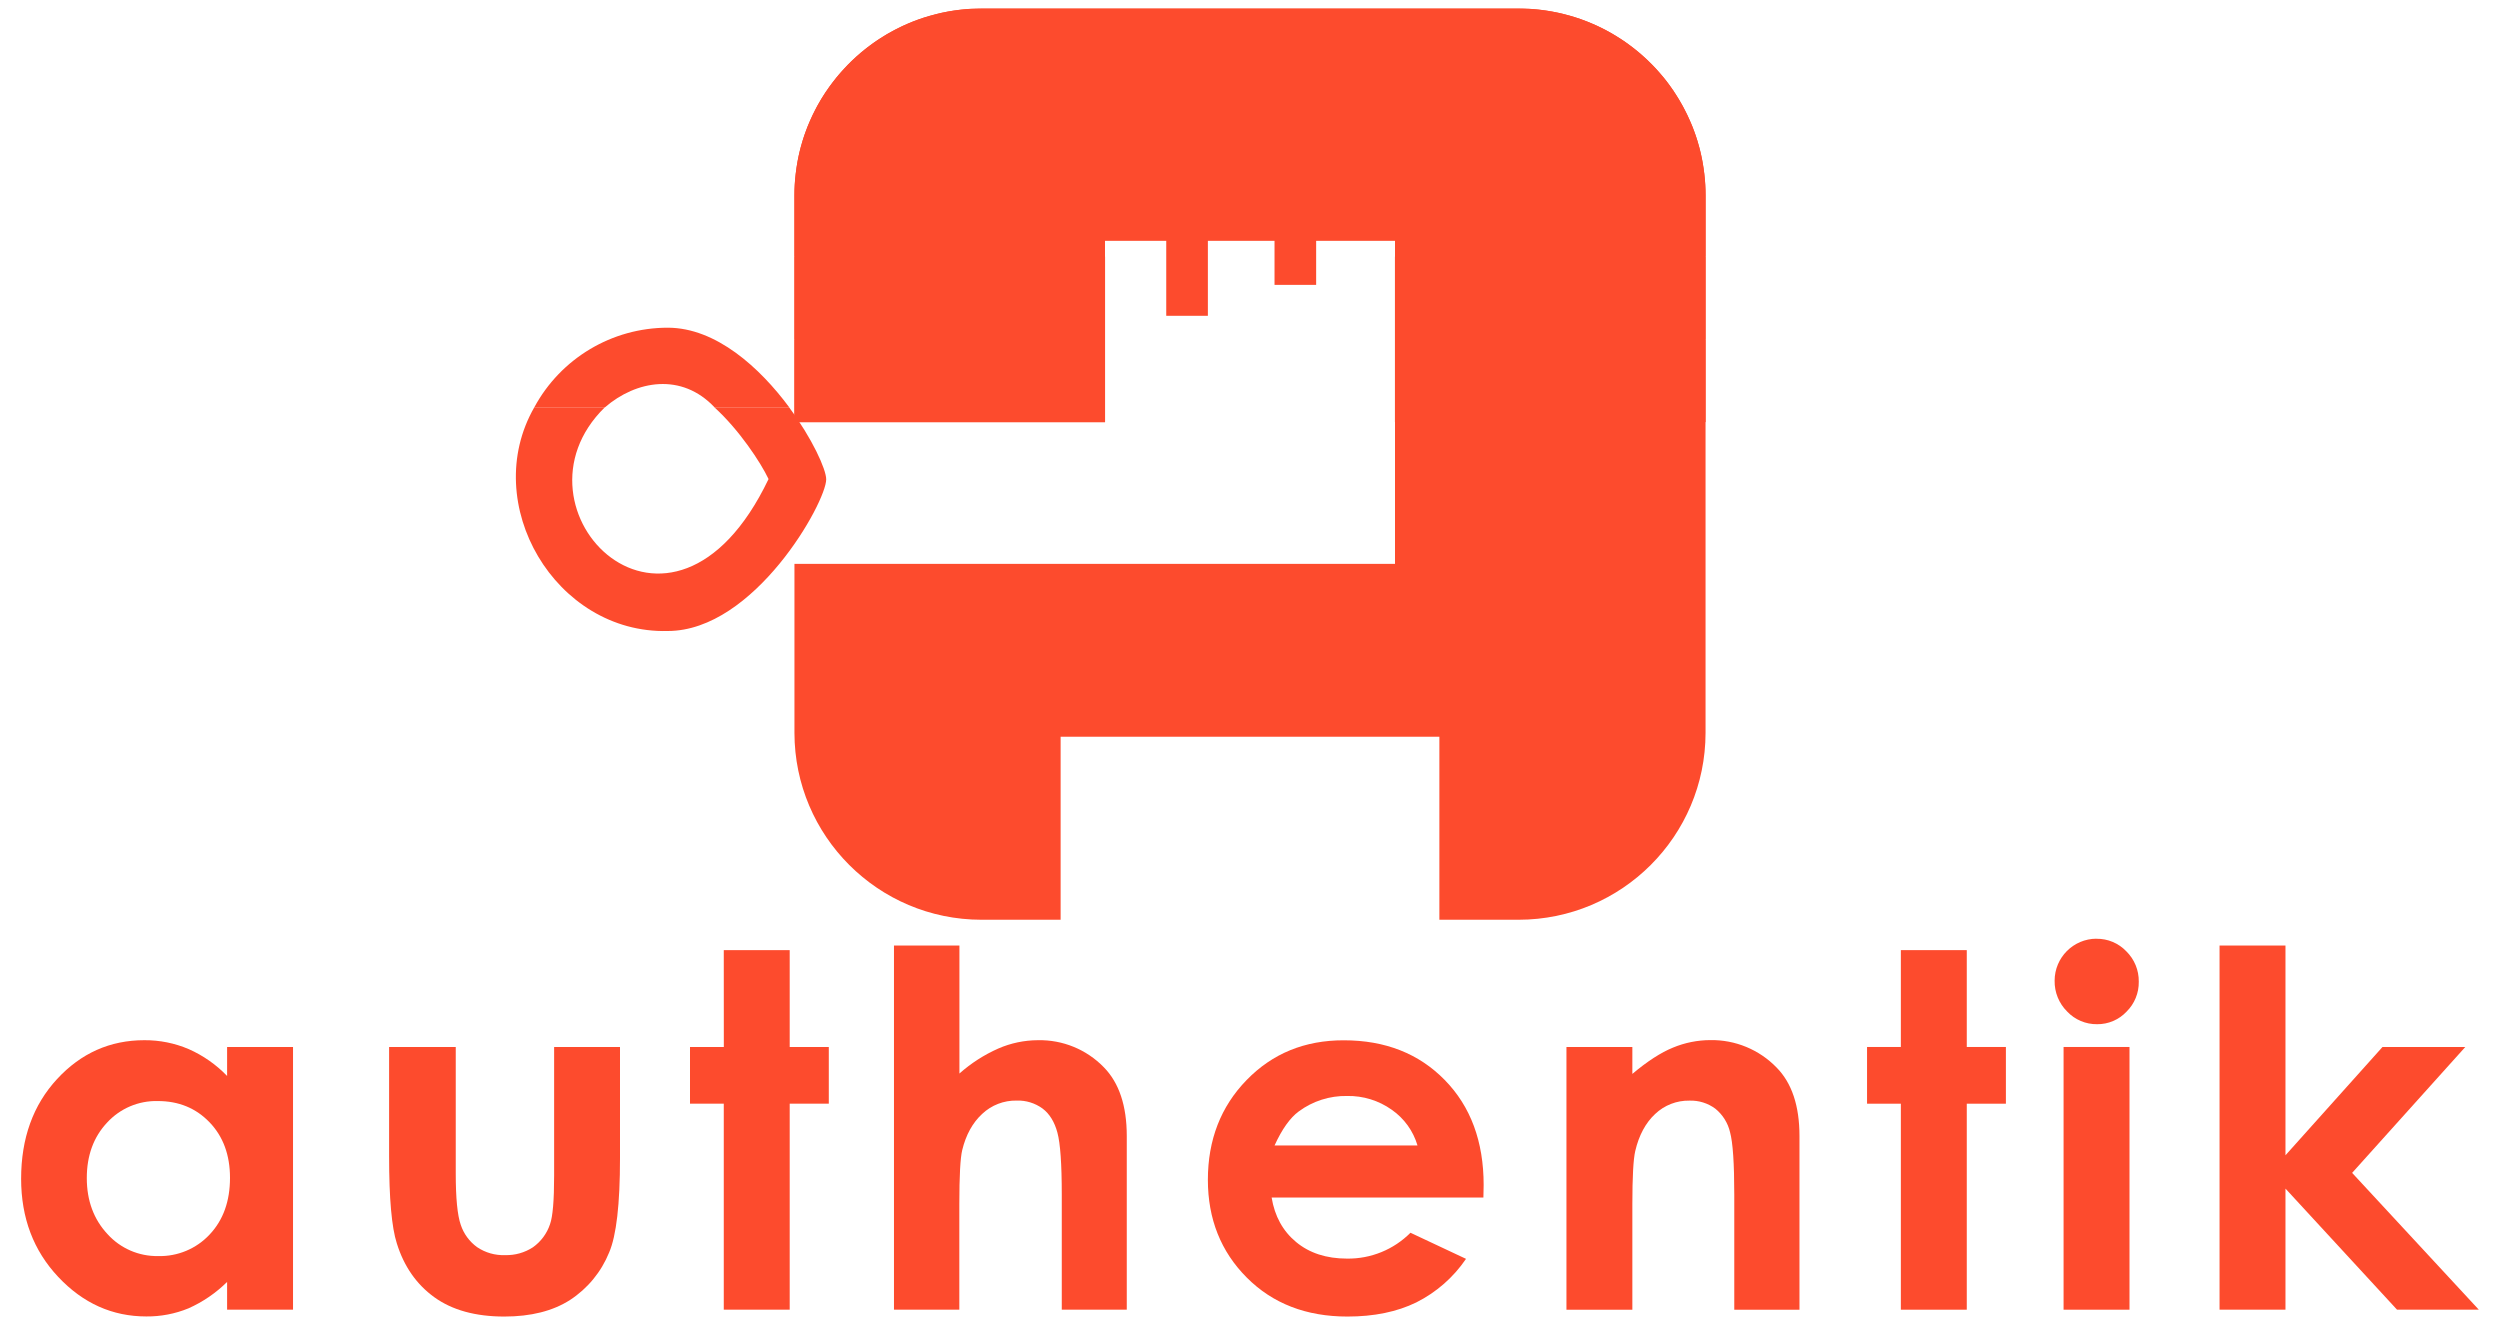
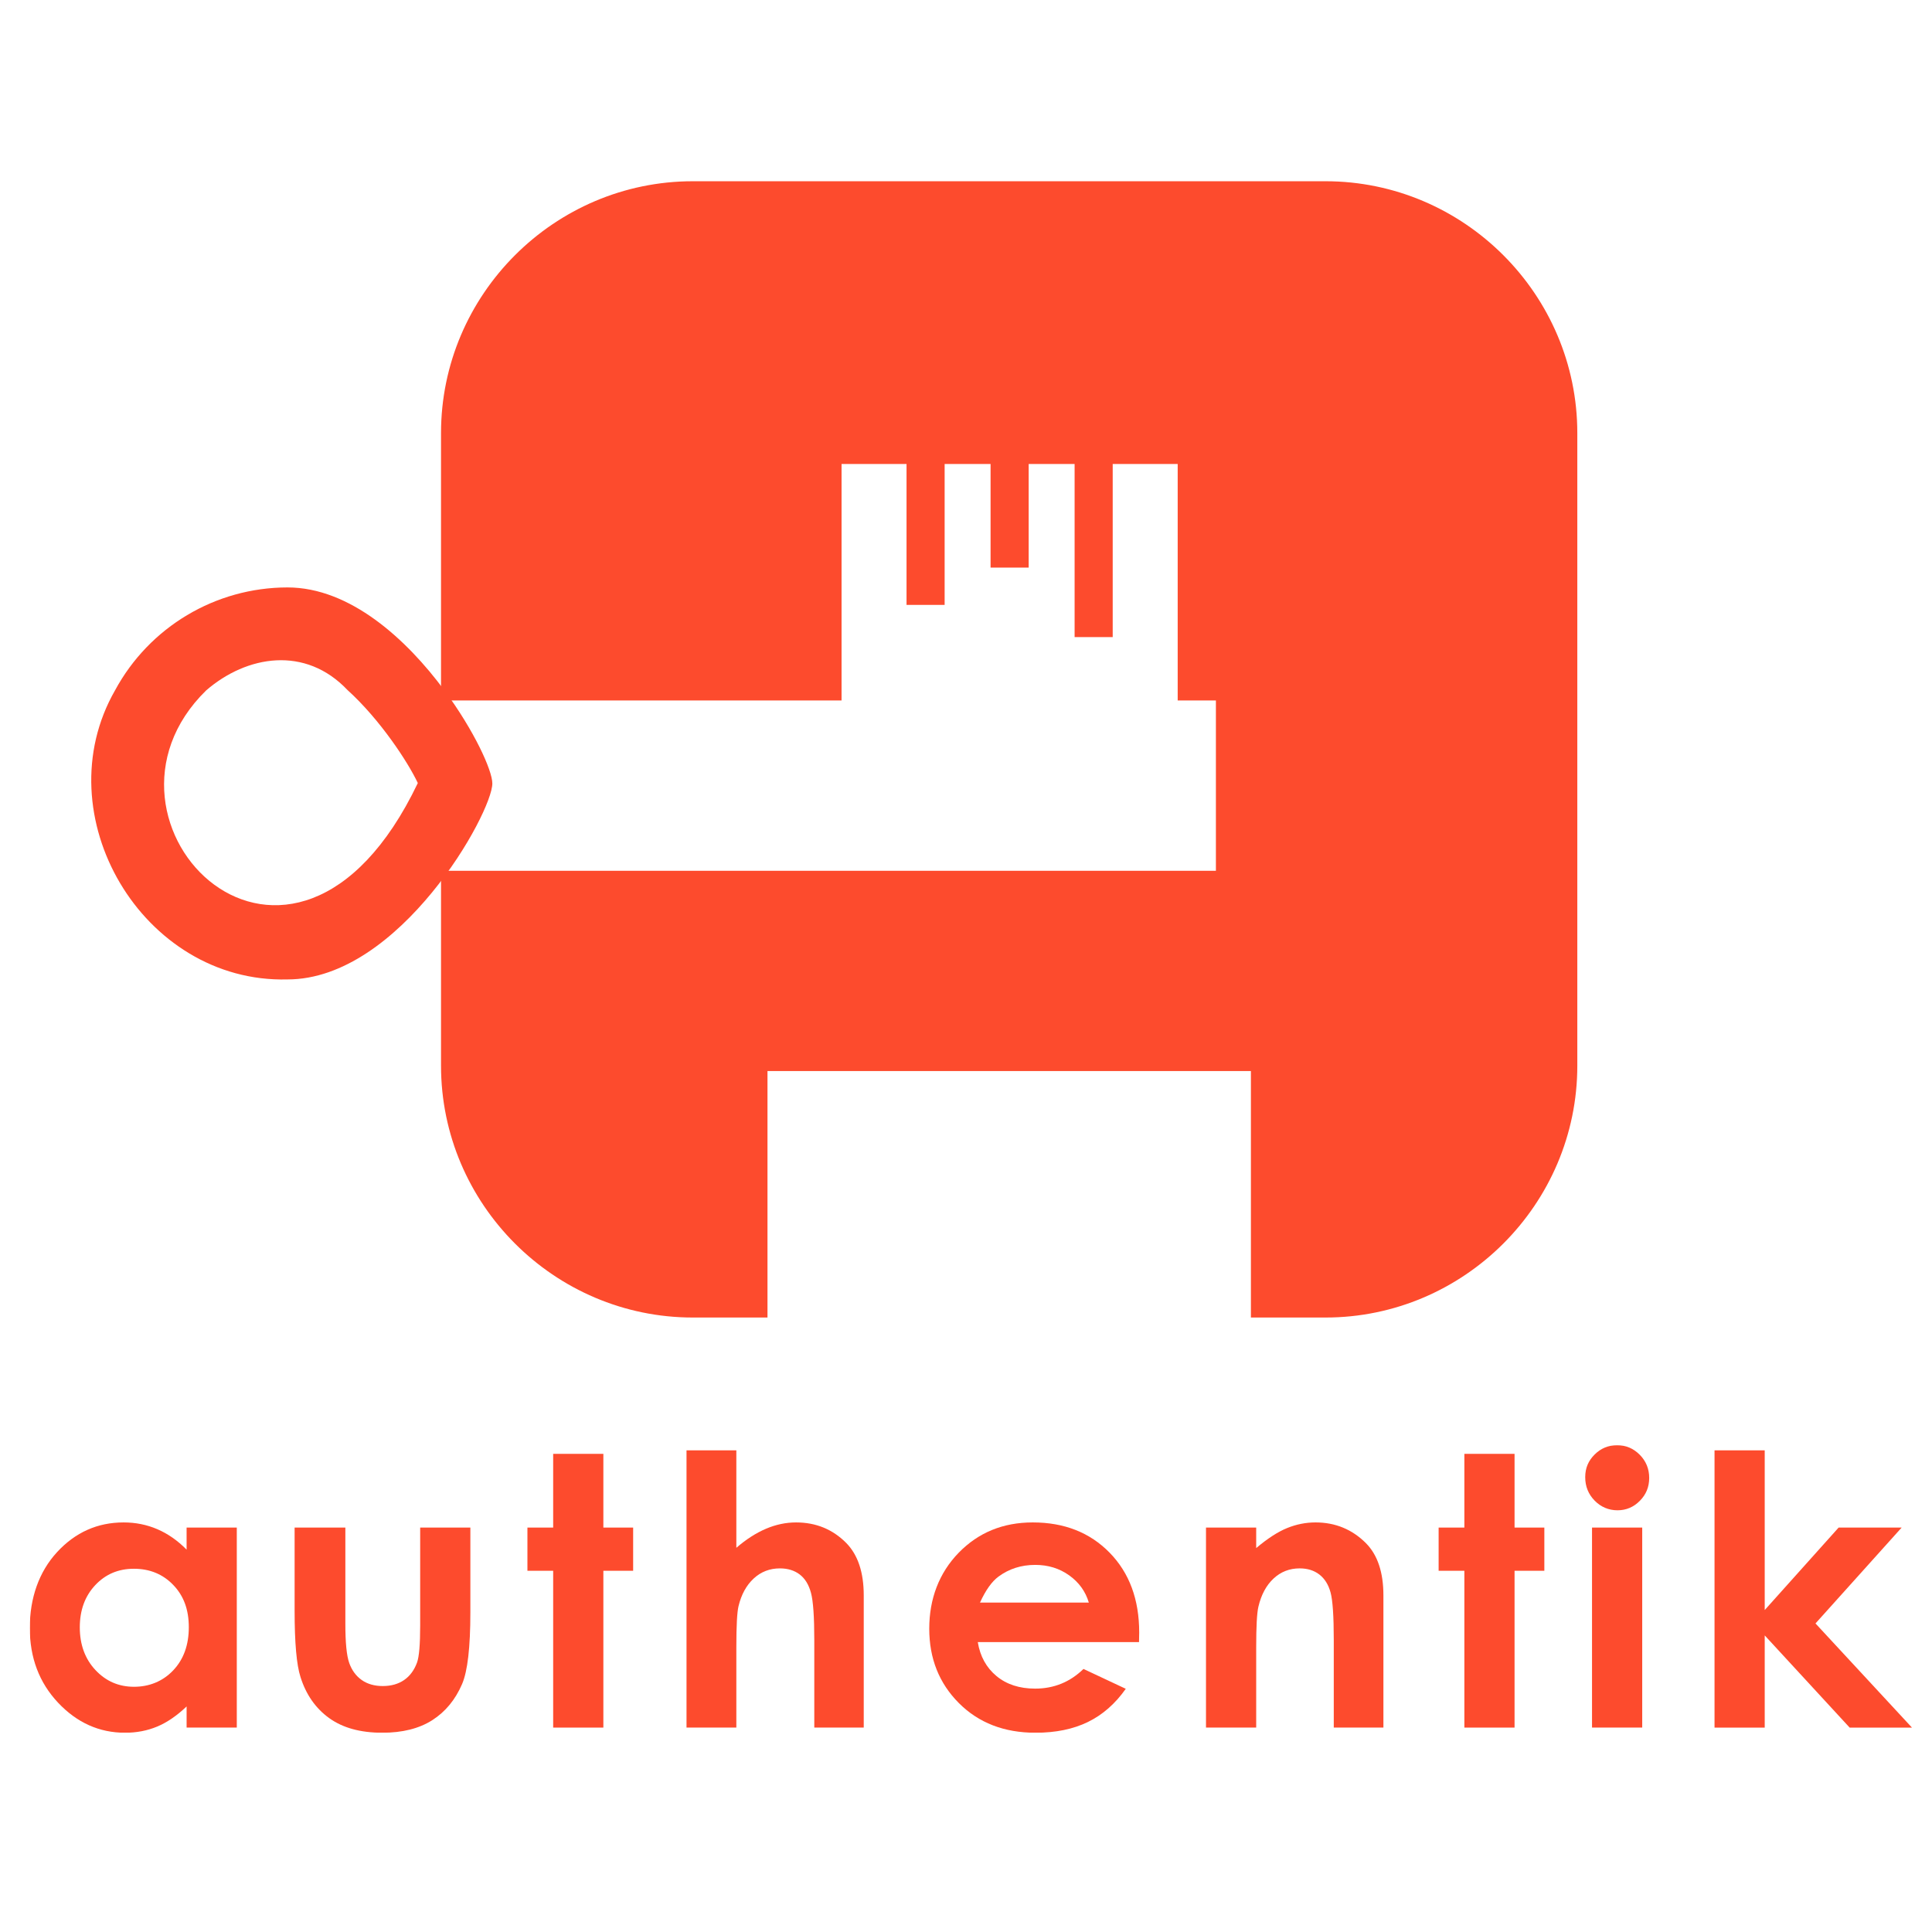
- <svg xmlns="http://www.w3.org/2000/svg" id="Layer_1" data-name="Layer 1" viewBox="0 0 1000 526.49">
+ <svg xmlns="http://www.w3.org/2000/svg" xmlns:xlink="http://www.w3.org/1999/xlink" id="k" viewBox="0 0 1000 1000">
  <defs>
-     <style>.cls-1{fill:#fd4b2d;}</style>
+     <symbol id="a" viewBox="0 0 998.94 763.82">
+       <path d="M829.67,0h-425.28c-93.1,0-169.27,76.17-169.27,169.27v425.28c0,93.1,76.17,169.27,169.27,169.27h50.18v-165.68h324.96v165.68h50.14c93.1,0,169.27-76.17,169.27-169.27V169.27C998.94,76.17,922.77,0,829.67,0ZM755.98,463.53H235.4v-114.49h268.96v-158.97h43.68v94.7h25.61v-94.7h30.88v69.64h25.61v-69.64h30.88v116.35h25.61v-116.35h43.68v158.97h25.69v114.49Z" style="fill:#fd4b2d;" />
+       <g id="b">
+         <path d="M237.36,342.19h-.02c-25.34-34.27-63.32-69.15-105.42-69.15-48.4.03-92.89,26.58-115.91,69.15-48.08,83.85,18.39,196.94,115.91,194.36,75.46,0,137.69-111.95,137.69-131.75,0-8.76-12.18-35.49-32.25-62.61ZM77.32,342.19c27.16-23.43,66.59-30.27,95.1,0h.02c21.51,19.51,40.28,47.91,47.08,62.35-84.6,176.88-232.87,26.13-142.2-62.35Z" style="fill:#fd4b2d;" />
+       </g>
+     </symbol>
+     <symbol id="c" viewBox="0 0 2865.3 437.72">
+       <g style="isolation:isolate;">
+         <path d="M238.73,125.38h76.4v304.5h-76.4v-32.18c-14.91,14.18-29.87,24.4-44.87,30.65-15,6.25-31.26,9.37-48.78,9.37-39.32,0-73.33-15.25-102.04-45.76C14.35,361.45,0,323.53,0,278.19s13.89-85.54,41.65-115.58c27.77-30.04,61.5-45.06,101.19-45.06,18.26,0,35.4,3.45,51.43,10.35,16.03,6.91,30.84,17.26,44.45,31.07v-33.58ZM158.41,188.07c-23.62,0-43.24,8.35-58.86,25.05-15.62,16.7-23.43,38.11-23.43,64.23s7.95,47.96,23.84,64.93c15.9,16.98,35.47,25.47,58.72,25.47s43.89-8.35,59.69-25.05c15.8-16.7,23.71-38.57,23.71-65.63s-7.9-47.95-23.71-64.37c-15.81-16.42-35.8-24.63-59.97-24.63Z" style="fill:#fd4b2d;" />
+         <path d="M403.16,125.38h77.24v146.65c0,28.55,1.96,48.37,5.89,59.47,3.93,11.1,10.24,19.73,18.94,25.89,8.69,6.16,19.4,9.24,32.12,9.24s23.52-3.03,32.4-9.1c8.88-6.06,15.47-14.97,19.78-26.73,3.18-8.77,4.77-27.52,4.77-56.25V125.38h76.41v129.02c0,53.18-4.2,89.56-12.59,109.15-10.26,23.88-25.38,42.22-45.34,54.99-19.97,12.78-45.34,19.17-76.13,19.17-33.4,0-60.41-7.46-81.02-22.39-20.62-14.92-35.13-35.73-43.52-62.41-5.97-18.47-8.96-52.06-8.96-100.75v-126.78Z" style="fill:#fd4b2d;" />
+         <path d="M796.76,13.15h76.41v112.23h45.34v65.77h-45.34v238.73h-76.41v-238.73h-39.18v-65.77h39.18V13.15Z" style="fill:#fd4b2d;" />
+         <path d="M999.76,7.84h75.85v148.33c14.93-12.88,29.95-22.53,45.06-28.97,15.11-6.44,30.41-9.65,45.9-9.65,30.23,0,55.7,10.45,76.41,31.34,17.73,18.1,26.59,44.69,26.59,79.76v201.23h-75.29v-133.5c0-35.27-1.68-59.15-5.04-71.65-3.36-12.5-9.09-21.83-17.21-27.99-8.12-6.15-18.15-9.23-30.09-9.23-15.49,0-28.78,5.13-39.88,15.39-11.11,10.26-18.8,24.26-23.09,41.98-2.24,9.14-3.36,30.04-3.36,62.69v122.3h-75.85V7.84Z" style="fill:#fd4b2d;" />
+         <path d="M1688.63,299.74h-245.45c3.54,21.65,13.01,38.86,28.41,51.64,15.39,12.78,35.03,19.17,58.91,19.17,28.55,0,53.08-9.98,73.6-29.95l64.37,30.23c-16.05,22.77-35.26,39.6-57.65,50.52-22.39,10.91-48.98,16.37-79.76,16.37-47.77,0-86.67-15.06-116.71-45.2-30.04-30.13-45.06-67.87-45.06-113.21s14.97-85.03,44.92-115.73c29.95-30.69,67.49-46.04,112.65-46.04,47.95,0,86.95,15.35,116.99,46.04,30.04,30.69,45.06,71.23,45.06,121.61l-.28,14.55ZM1612.22,239.57c-5.05-16.98-15-30.79-29.86-41.42-14.86-10.63-32.1-15.95-51.72-15.95-21.3,0-40,5.98-56.07,17.91-10.09,7.47-19.44,20.62-28.03,39.46h165.68Z" style="fill:#fd4b2d;" />
+         <path d="M1790.6,125.38h76.41v31.21c17.33-14.61,33.02-24.77,47.09-30.48,14.06-5.71,28.46-8.57,43.18-8.57,30.18,0,55.8,10.54,76.85,31.62,17.7,17.91,26.55,44.41,26.55,79.48v201.23h-75.57v-133.35c0-36.34-1.63-60.47-4.89-72.4-3.26-11.93-8.93-21.01-17.03-27.26-8.1-6.24-18.1-9.36-30.01-9.36-15.45,0-28.71,5.17-39.78,15.51-11.08,10.35-18.76,24.65-23.04,42.91-2.24,9.5-3.35,30.1-3.35,61.78v122.16h-76.41V125.38Z" style="fill:#fd4b2d;" />
+         <path d="M2183.92,13.15h76.41v112.23h45.34v65.77h-45.34v238.73h-76.41v-238.73h-39.18v-65.77h39.18V13.15Z" style="fill:#fd4b2d;" />
+         <path d="M2416.46,0c13.39,0,24.88,4.85,34.46,14.55,9.58,9.7,14.38,21.46,14.38,35.27s-4.75,25.24-14.24,34.84c-9.49,9.61-20.84,14.41-34.04,14.41s-25.16-4.9-34.75-14.69c-9.58-9.79-14.37-21.69-14.37-35.68s4.74-24.91,14.23-34.43c9.49-9.51,20.93-14.27,34.33-14.27ZM2378.26,125.38h76.41v304.5h-76.41V125.38Z" style="fill:#fd4b2d;" />
+         <path d="M2564.75,7.84h76.41v243.09l112.51-125.54h95.96l-131.17,145.94,146.86,158.56h-94.85l-129.3-140.34v140.34h-76.41V7.84Z" style="fill:#fd4b2d;" />
+       </g>
+     </symbol>
  </defs>
-   <path class="cls-1" d="M90.84,418.79h26.37V523.88H90.84V512.77a52,52,0,0,1-15.48,10.58,43.48,43.48,0,0,1-16.84,3.23q-20.35,0-35.21-15.79T8.45,471.52q0-24.33,14.37-39.89t34.93-15.55a44.43,44.43,0,0,1,17.75,3.57,48.57,48.57,0,0,1,15.34,10.73ZM63.12,440.42a26.62,26.62,0,0,0-20.31,8.65q-8.09,8.64-8.09,22.16T43,493.64a26.67,26.67,0,0,0,20.27,8.79,27.19,27.19,0,0,0,20.6-8.64Q92,485.15,92,471.14q0-13.71-8.18-22.22T63.12,440.42Z" />
-   <path class="cls-1" d="M155.64,418.79H182.3V469.4q0,14.78,2,20.53a18,18,0,0,0,6.54,8.93A18.74,18.74,0,0,0,202,502.05a19.38,19.38,0,0,0,11.18-3.14,18.42,18.42,0,0,0,6.83-9.23q1.64-4.53,1.64-19.41V418.79H248v44.52q0,27.54-4.34,37.67A41.1,41.1,0,0,1,228,520q-10.34,6.62-26.27,6.62-17.29,0-28-7.73t-15-21.54q-3.09-9.56-3.09-34.77Z" />
-   <path class="cls-1" d="M289.51,380.05h26.37v38.74h15.64v22.69H315.88v82.4H289.51v-82.4H276V418.79h13.53Z" />
-   <path class="cls-1" d="M357.59,378.22h26.18v51.19a60,60,0,0,1,15.55-10,40.11,40.11,0,0,1,15.84-3.33,35.7,35.7,0,0,1,26.37,10.82q9.18,9.36,9.18,27.53v69.45h-26V477.8q0-18.26-1.74-24.73c-1.15-4.31-3.14-7.53-5.94-9.65a16.64,16.64,0,0,0-10.38-3.19,19.56,19.56,0,0,0-13.76,5.31q-5.76,5.31-8,14.49-1.15,4.73-1.16,21.64v42.21H357.59Z" />
-   <path class="cls-1" d="M593.36,479H508.65q1.83,11.21,9.8,17.82t20.34,6.62a35.11,35.11,0,0,0,25.4-10.34l22.22,10.44a52.58,52.58,0,0,1-19.9,17.43q-11.6,5.66-27.53,5.65-24.74,0-40.28-15.6t-15.55-39.07q0-24,15.5-39.94t38.88-15.89q24.83,0,40.38,15.89t15.55,42ZM567,458.19a26.5,26.5,0,0,0-10.3-14.29,29.9,29.9,0,0,0-17.86-5.51,31.53,31.53,0,0,0-19.35,6.19q-5.22,3.85-9.67,13.61Z" />
-   <path class="cls-1" d="M626.58,418.79h26.36v10.77q9-7.57,16.26-10.52a39.28,39.28,0,0,1,14.9-3A36.07,36.07,0,0,1,710.62,427q9.17,9.28,9.17,27.44v69.45H693.71v-46q0-18.83-1.69-25a17.08,17.08,0,0,0-5.88-9.41,16.48,16.48,0,0,0-10.36-3.23,19.41,19.41,0,0,0-13.73,5.35q-5.73,5.35-7.95,14.81-1.15,4.92-1.16,21.32v42.17H626.58Z" />
-   <path class="cls-1" d="M760.34,380.05h26.37v38.74h15.65v22.69H786.71v82.4H760.34v-82.4H746.82V418.79h13.52Z" />
-   <path class="cls-1" d="M838.62,375.51a16.14,16.14,0,0,1,11.89,5,16.68,16.68,0,0,1,5,12.17,16.45,16.45,0,0,1-4.91,12,15.92,15.92,0,0,1-11.75,5,16.17,16.17,0,0,1-12-5.08,16.93,16.93,0,0,1-5-12.31,16.8,16.8,0,0,1,16.76-16.81Z" />
-   <rect class="cls-1" x="825.43" y="418.79" width="26.37" height="105.09" />
-   <path class="cls-1" d="M887.82,378.22h26.37v83.89L953,418.79h33.12l-45.27,50.36,50.68,54.73H958.82l-44.63-48.44v48.44H887.82Z" />
-   <rect class="cls-1" x="466.5" y="78.74" width="16.65" height="47.58" />
-   <rect class="cls-1" x="509.81" y="76.74" width="16.65" height="37.21" />
-   <path class="cls-1" d="M267.09,131.08a60.71,60.71,0,0,0-53.36,31.83H242c12.5-10.78,30.66-13.93,43.79,0h29.89C304,147.14,286.47,131.08,267.09,131.08Z" />
-   <path class="cls-1" d="M307.42,191.62c-38.94,81.44-107.21,12-65.47-28.71H213.73c-22.16,38.61,8.46,90.67,53.36,89.49,34.72,0,63.39-51.54,63.39-60.66,0-4-5.6-16.34-14.85-28.83H285.74C295.65,171.9,304.29,185,307.42,191.62Zm1-2.37Z" />
-   <path class="cls-1" d="M682.22,78.16v215a74.83,74.83,0,0,1-74.75,74.74H575.75V294.7H424.25v73.2H392.53a74.83,74.83,0,0,1-74.75-74.74V225.55H558V96.24H442v72.65H317.78V78.16a71.49,71.49,0,0,1,.51-8.58,73.9,73.9,0,0,1,1.84-10.07c.28-1.06.59-2.12.9-3.15a6.08,6.08,0,0,1,.25-.79c.17-.53.33-1,.5-1.53s.37-1,.56-1.54.42-1.15.64-1.71.48-1.11.7-1.67a76.7,76.7,0,0,1,6.79-12.61l.09-.11c.67-1,1.37-2,2.09-2.94.62-.81,1.23-1.59,1.85-2.37s1.48-1.76,2.24-2.6,1.48-1.65,2.26-2.43l.08-.09c.39-.44.81-.84,1.26-1.26a75.74,75.74,0,0,1,8.89-7.43c.84-.62,1.73-1.2,2.63-1.79s2-1.26,3-1.87c2-1.15,4-2.21,6-3.16.65-.31,1.32-.62,2-.89a69.57,69.57,0,0,1,8.75-3.16c1.15-.34,2.29-.65,3.47-.93.55-.14,1.11-.28,1.7-.39a76.61,76.61,0,0,1,10.12-1.48l1.48-.08c.25,0,.48,0,.73,0,1.11-.06,2.26-.08,3.41-.08H607.47c1.15,0,2.3,0,3.41.08.25,0,.48,0,.73,0l1.48.08a76.61,76.61,0,0,1,10.12,1.48c.59.11,1.15.25,1.7.39,1.18.28,2.32.59,3.47.93a69.57,69.57,0,0,1,8.75,3.16c.64.27,1.31.58,2,.89,2.06.95,4,2,6,3.16,1,.61,2,1.23,3,1.87s1.79,1.17,2.63,1.79A74.72,74.72,0,0,1,661,26.06c.78.78,1.54,1.59,2.26,2.43s1.51,1.73,2.24,2.6,1.23,1.56,1.85,2.37c.72,1,1.42,2,2.09,2.94l.09.11a76.7,76.7,0,0,1,6.79,12.61c.22.56.47,1.11.7,1.67s.42,1.12.64,1.71.39,1,.56,1.54.33,1,.5,1.53a6.08,6.08,0,0,1,.25.79c.31,1,.62,2.09.9,3.15a73.9,73.9,0,0,1,1.84,10.07A71.49,71.49,0,0,1,682.22,78.16Z" />
-   <path class="cls-1" d="M669.52,36.51h-339a74.73,74.73,0,0,1,62-33.08h215A74.73,74.73,0,0,1,669.52,36.51Z" />
-   <path class="cls-1" d="M681.74,69.59H318.26a73.92,73.92,0,0,1,12.22-33.08h339A73.92,73.92,0,0,1,681.74,69.59Z" />
-   <path class="cls-1" d="M682.24,78.16v24.51H558V96.24H442v6.43H317.76V78.16a71.5,71.5,0,0,1,.5-8.58H681.74A71.5,71.5,0,0,1,682.24,78.16Z" />
-   <rect class="cls-1" x="317.76" y="102.67" width="124.27" height="33.09" />
-   <rect class="cls-1" x="557.97" y="102.67" width="124.27" height="33.09" />
-   <rect class="cls-1" x="317.76" y="135.77" width="124.27" height="33.07" />
-   <rect class="cls-1" x="557.97" y="135.77" width="124.27" height="33.07" />
+   <use width="2865.3" height="437.72" transform="translate(15.42 748.04) scale(.34)" xlink:href="#c" />
+   <use width="998.94" height="763.82" transform="translate(47.23 93.81) scale(.77)" xlink:href="#a" />
</svg>
